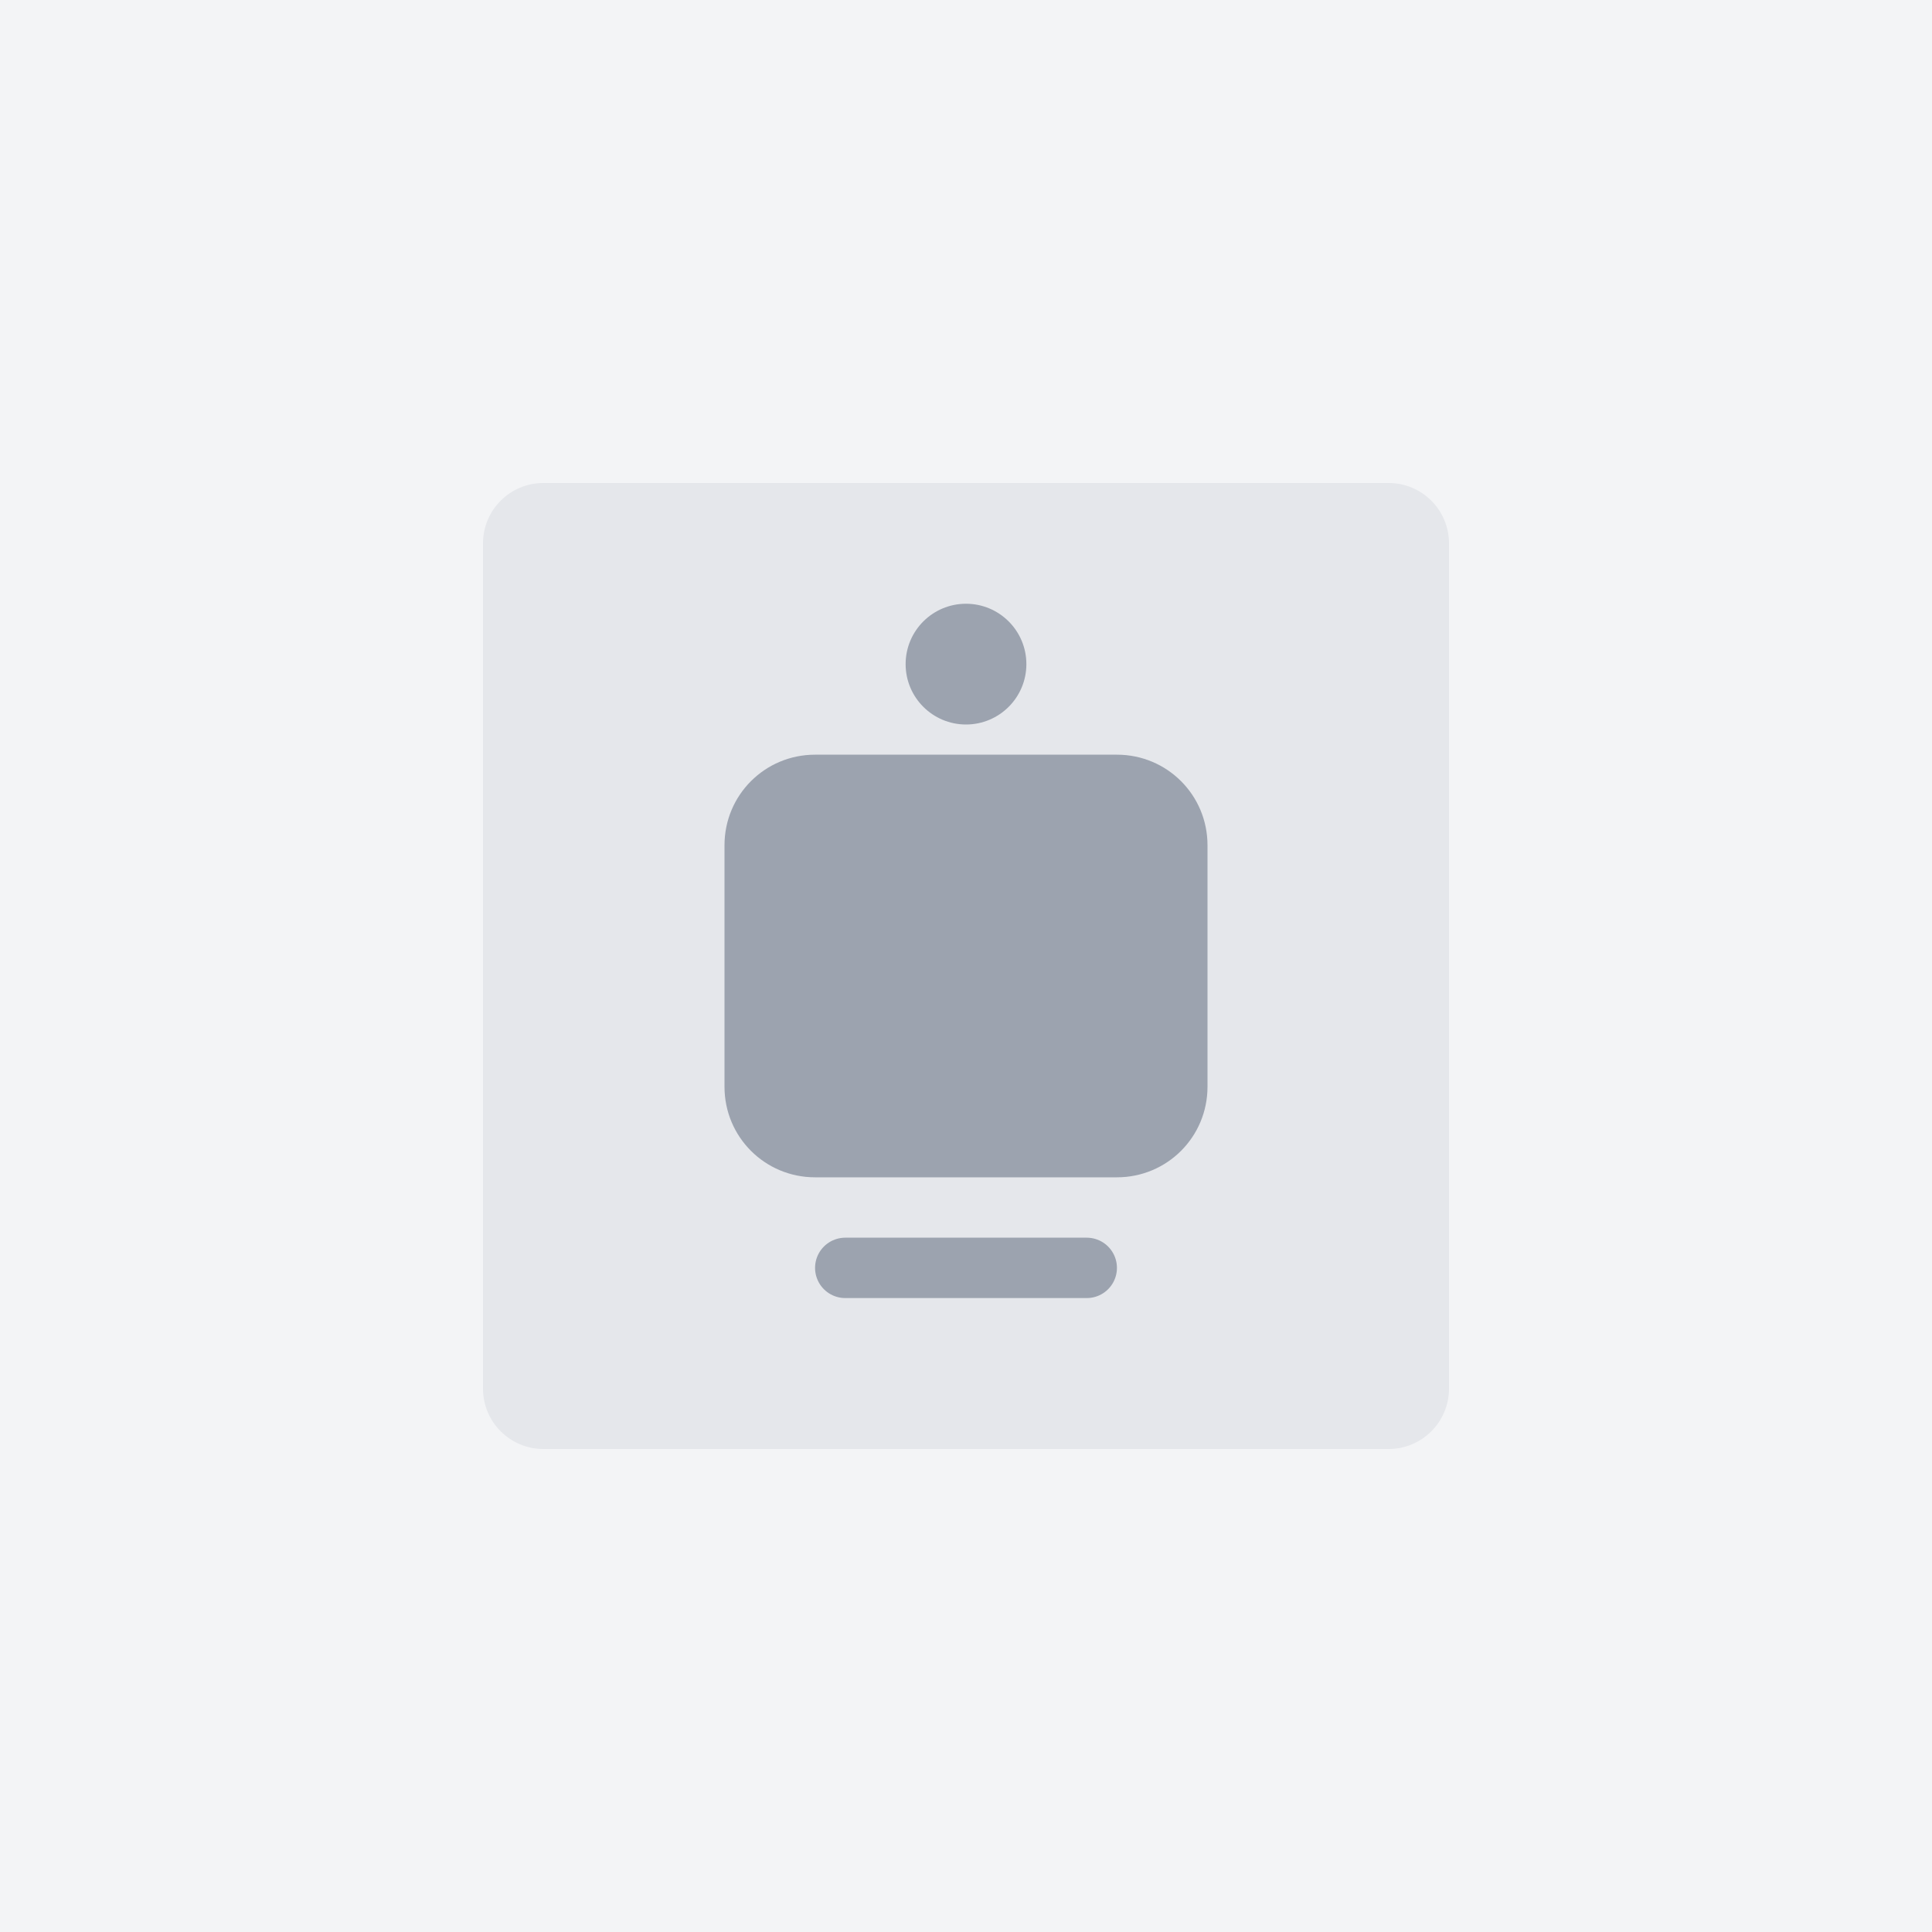
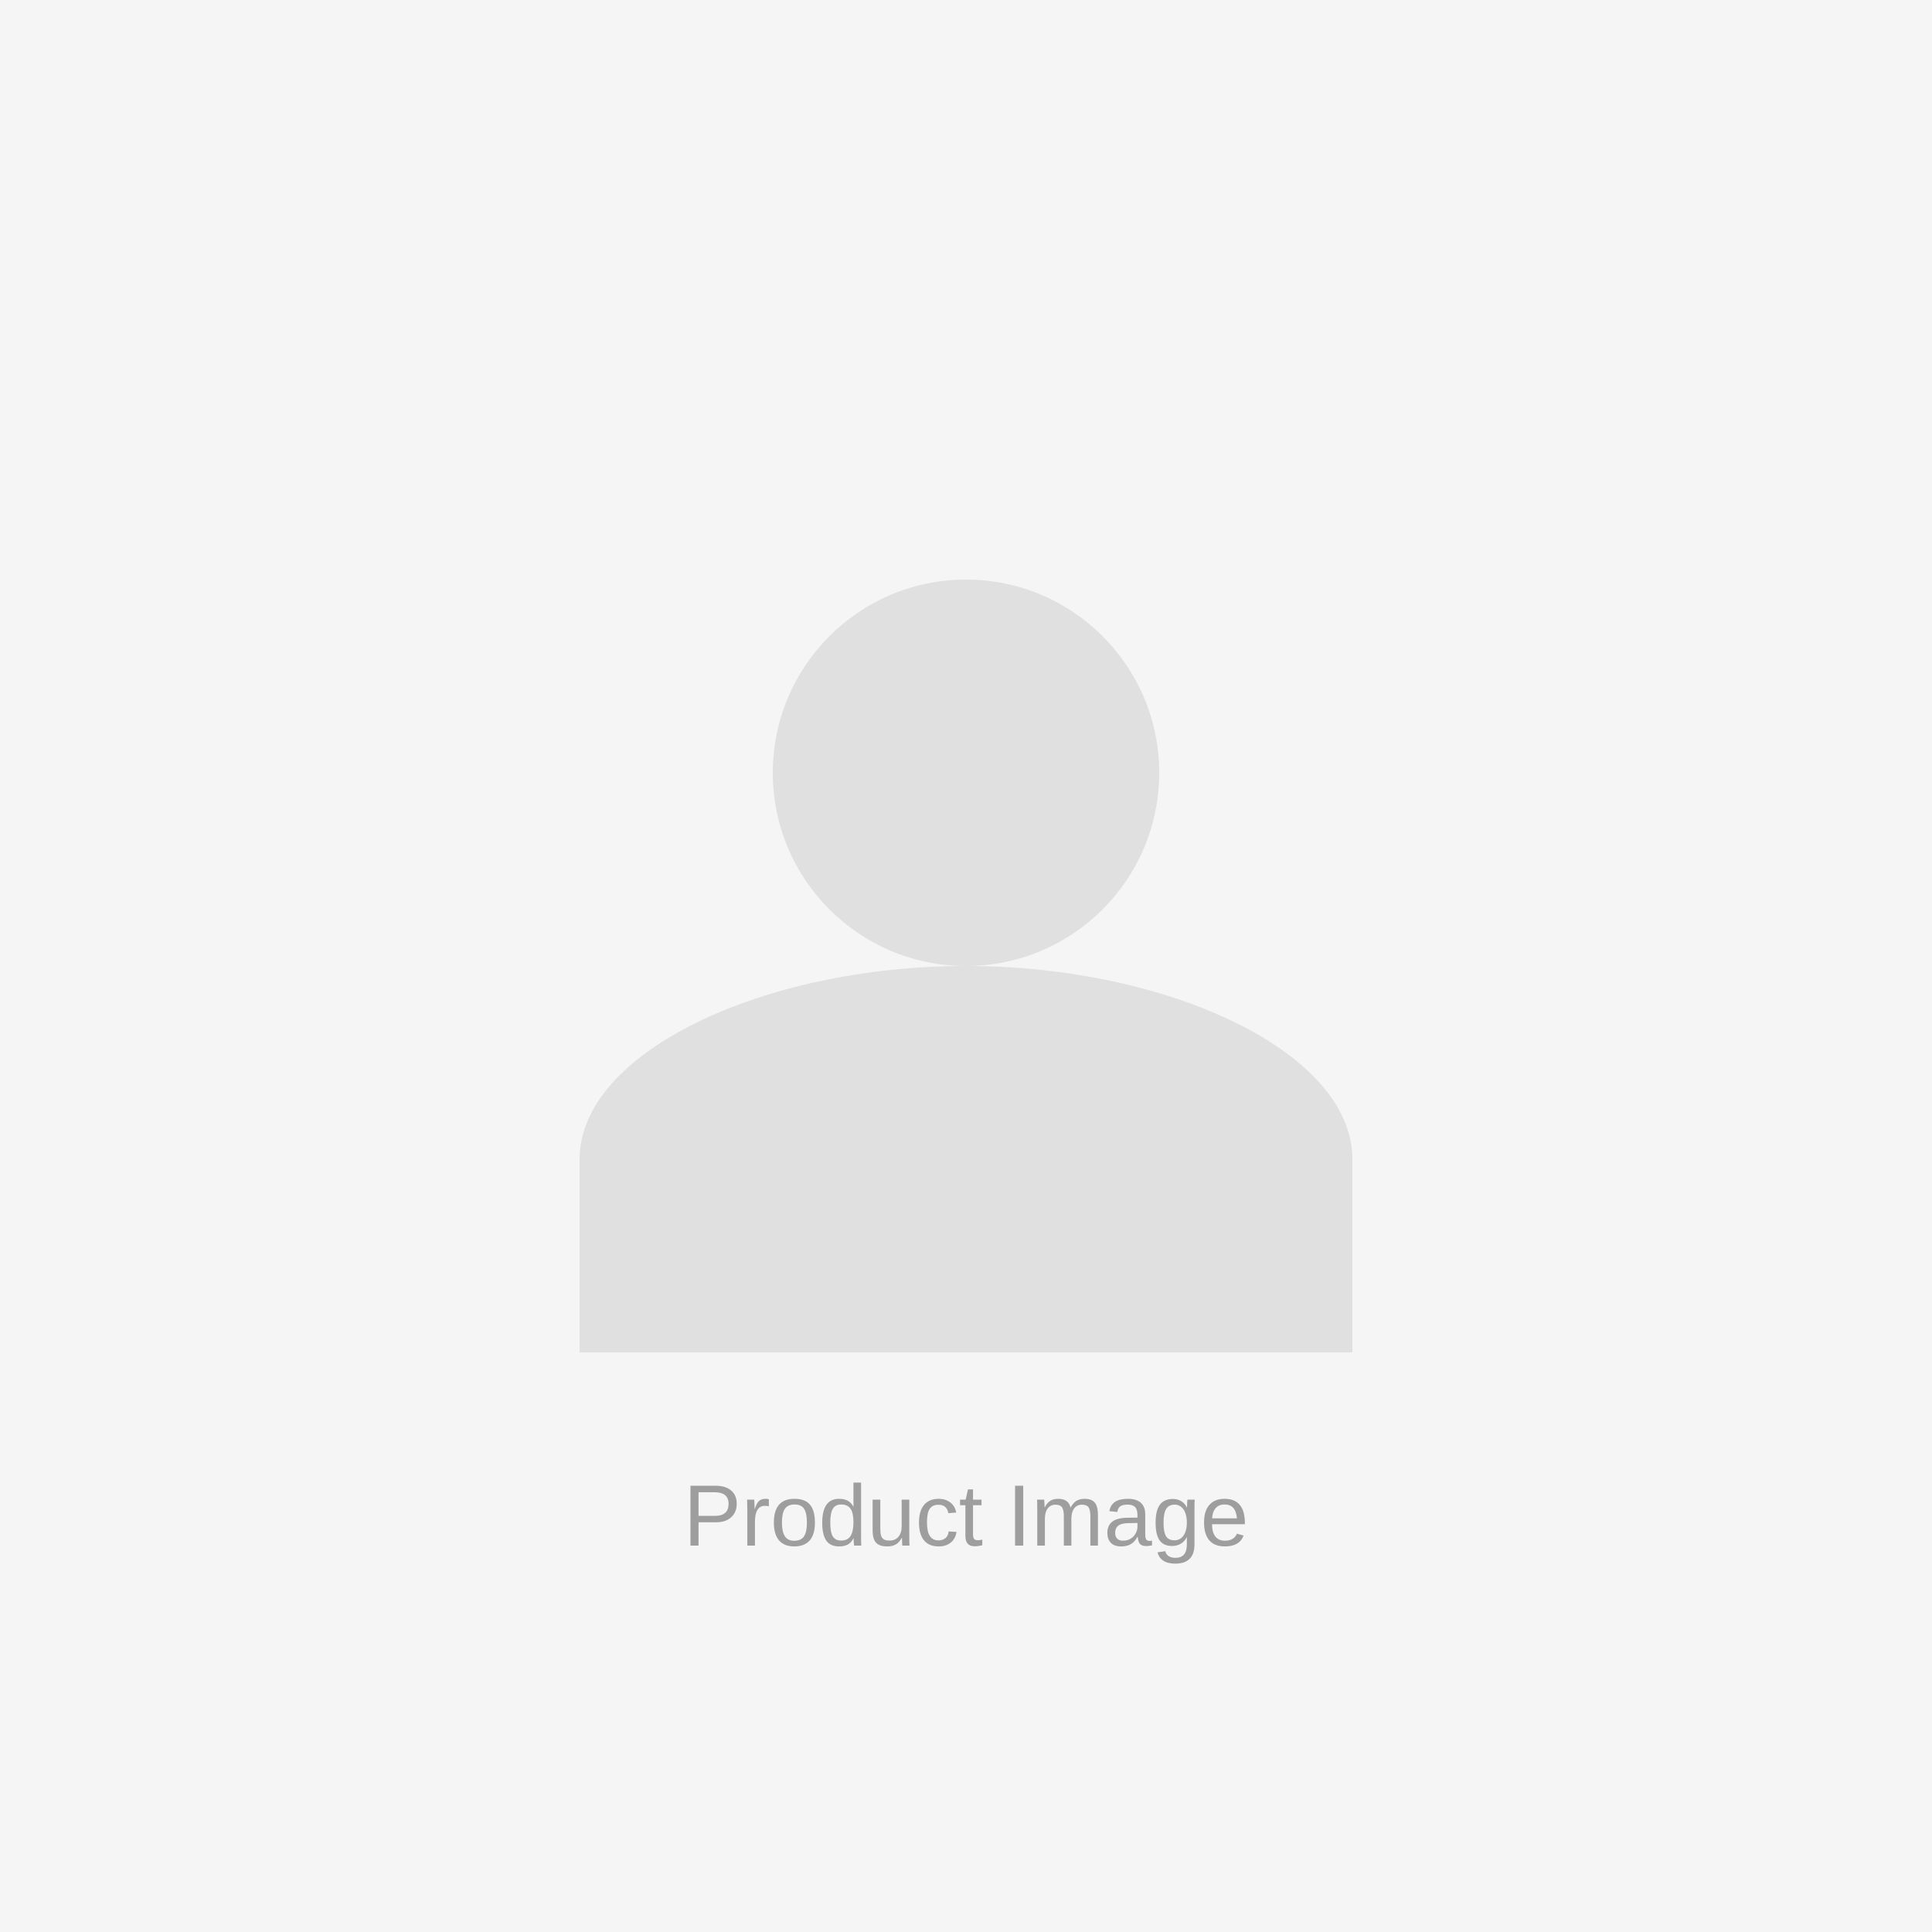
- <svg xmlns="http://www.w3.org/2000/svg" width="512" height="512" viewBox="0 0 512 512" fill="none">
-   <rect width="512" height="512" fill="#F3F4F6" />
-   <rect x="128" y="128" width="256" height="256" rx="16" fill="#E5E7EB" />
-   <path d="M192 224C192 210.7 202.7 200 216 200H296C309.3 200 320 210.7 320 224V288C320 301.3 309.3 312 296 312H216C202.7 312 192 301.3 192 288V224Z" fill="#9CA3AF" />
-   <circle cx="256" cy="176" r="16" fill="#9CA3AF" />
-   <path d="M224 336H288" stroke="#9CA3AF" stroke-width="16" stroke-linecap="round" />
+ <svg xmlns="http://www.w3.org/2000/svg" width="400" height="400" viewBox="0 0 400 400" fill="none">
+   <rect width="400" height="400" fill="#F5F5F5" />
+   <path d="M200 120C177.909 120 160 137.909 160 160C160 182.091 177.909 200 200 200C222.091 200 240 182.091 240 160C240 137.909 222.091 120 200 120Z" fill="#E0E0E0" />
+   <path d="M280 240C280 217.909 242.092 200 200 200C157.908 200 120 217.909 120 240V280H280V240Z" fill="#E0E0E0" />
+   <text x="200" y="320" font-family="Arial" font-size="18" text-anchor="middle" fill="#9E9E9E">Product Image</text>
</svg>
